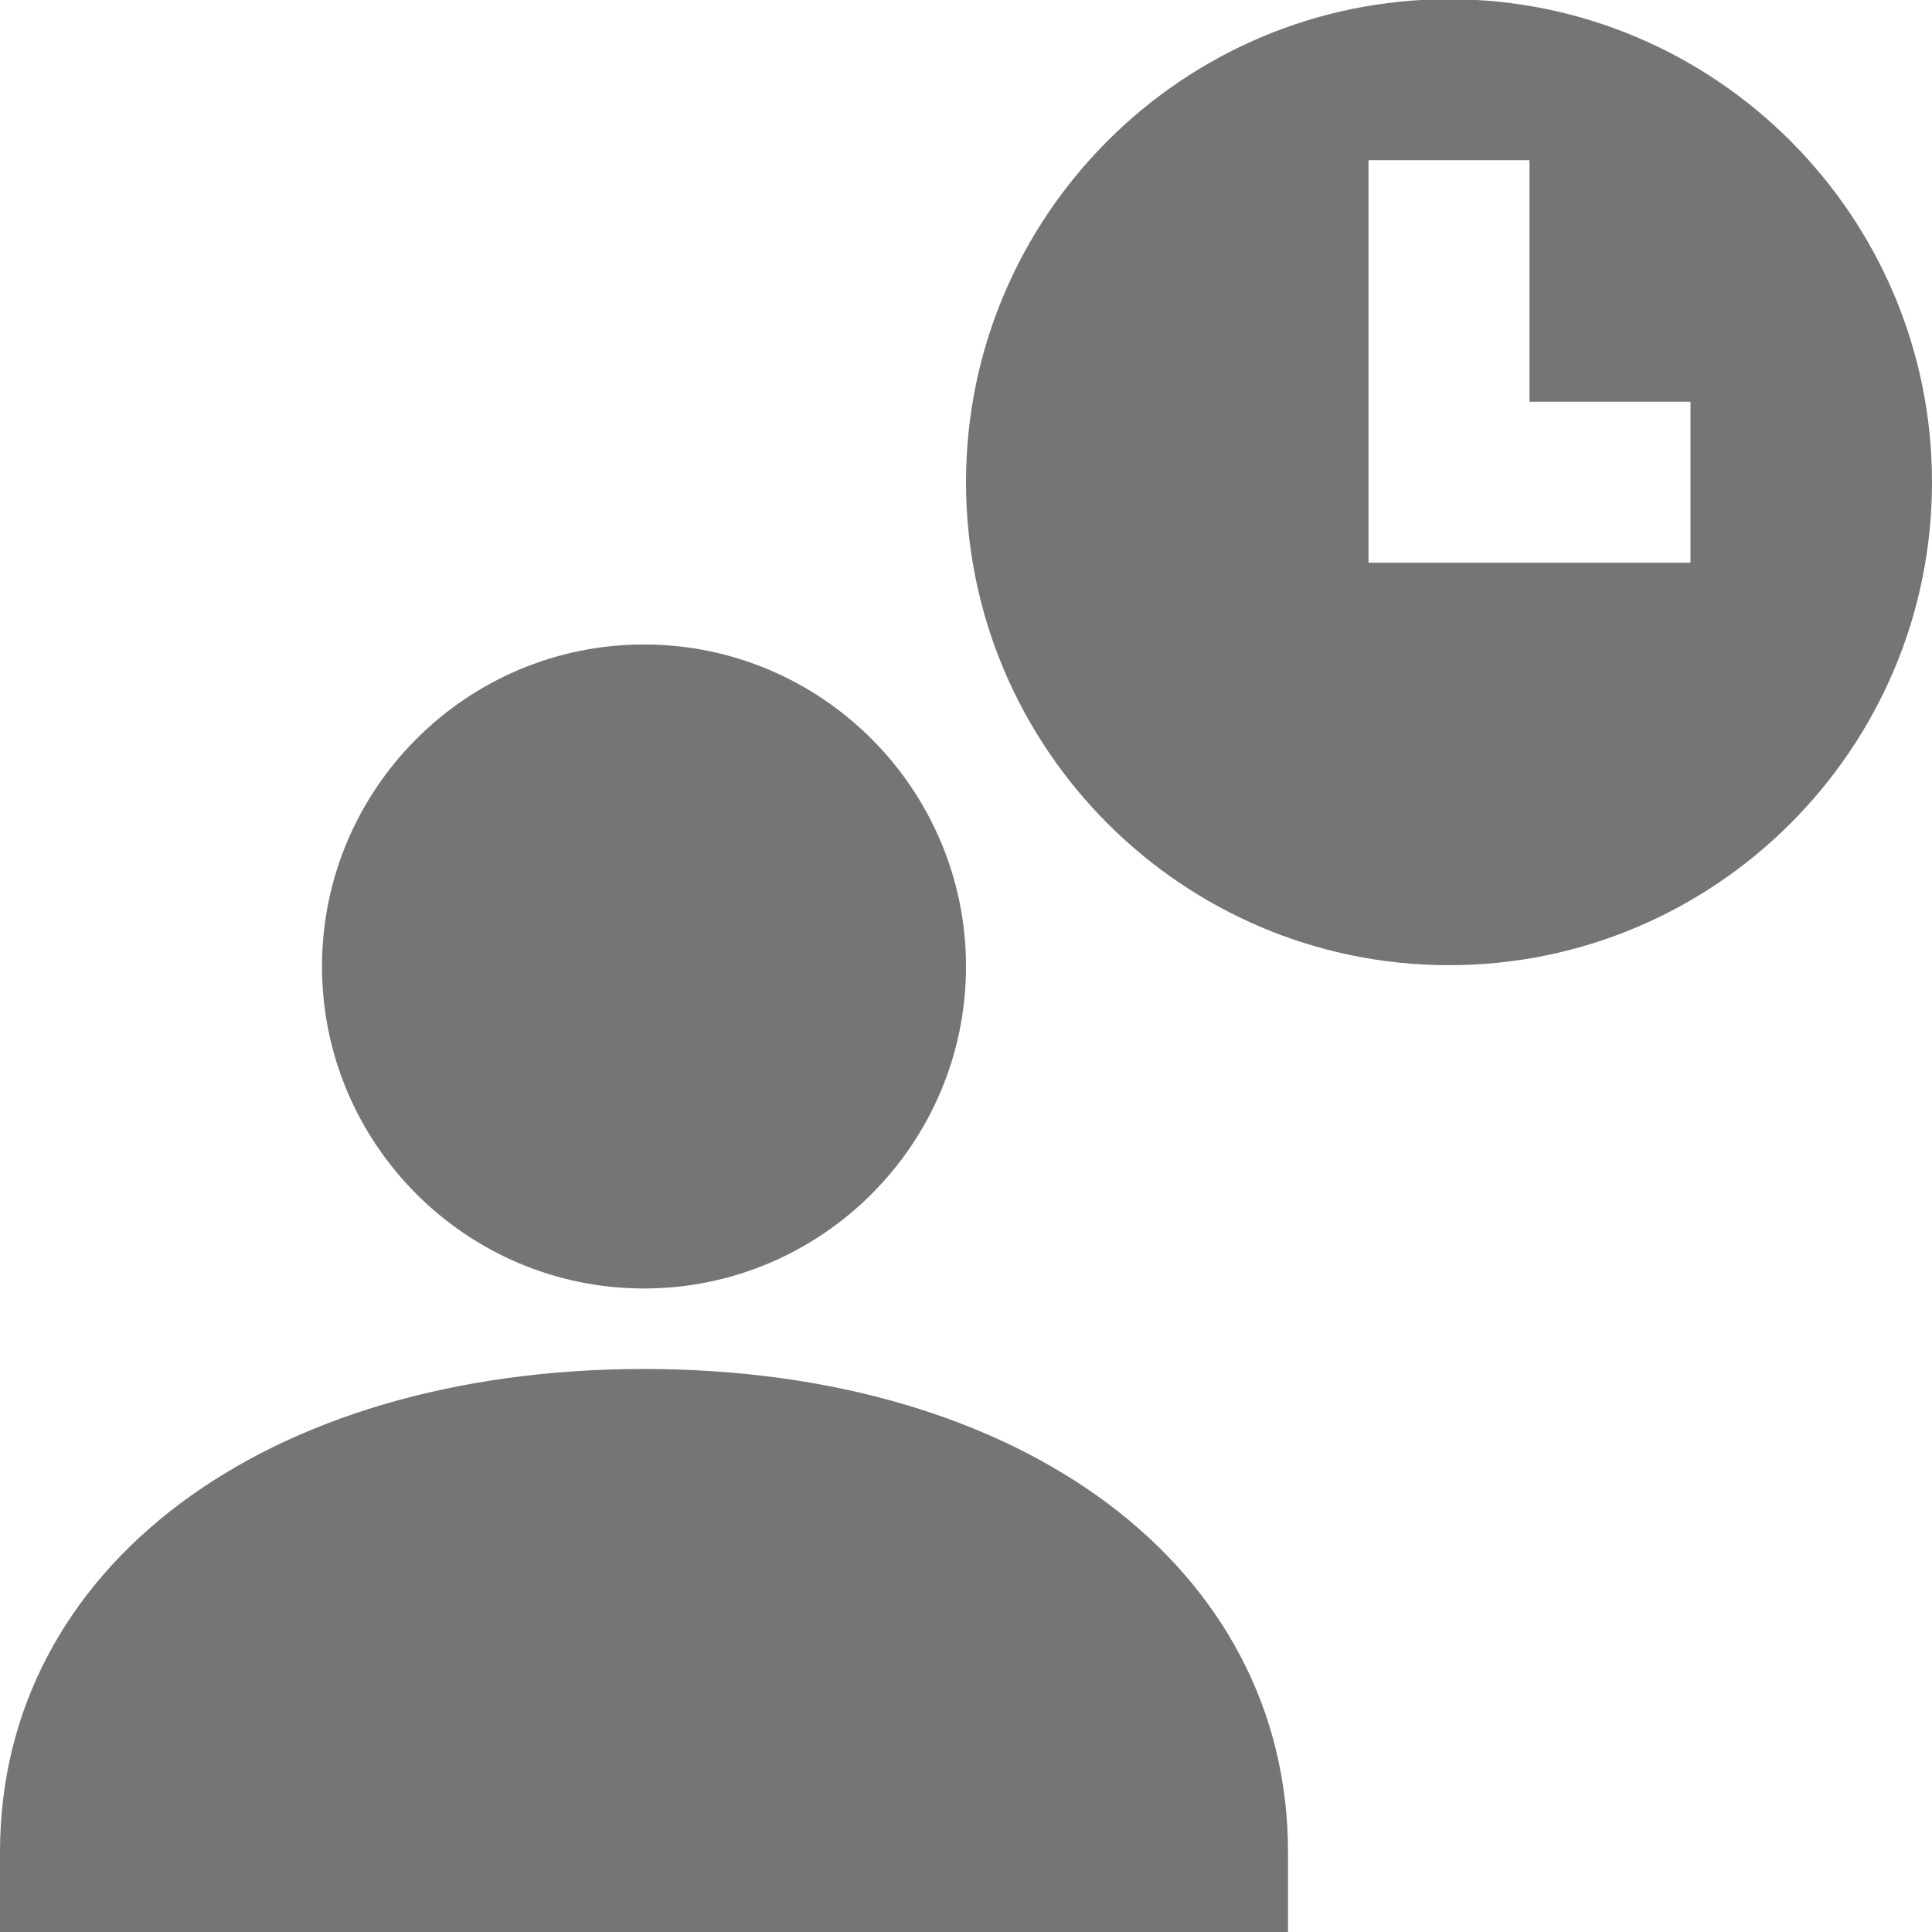
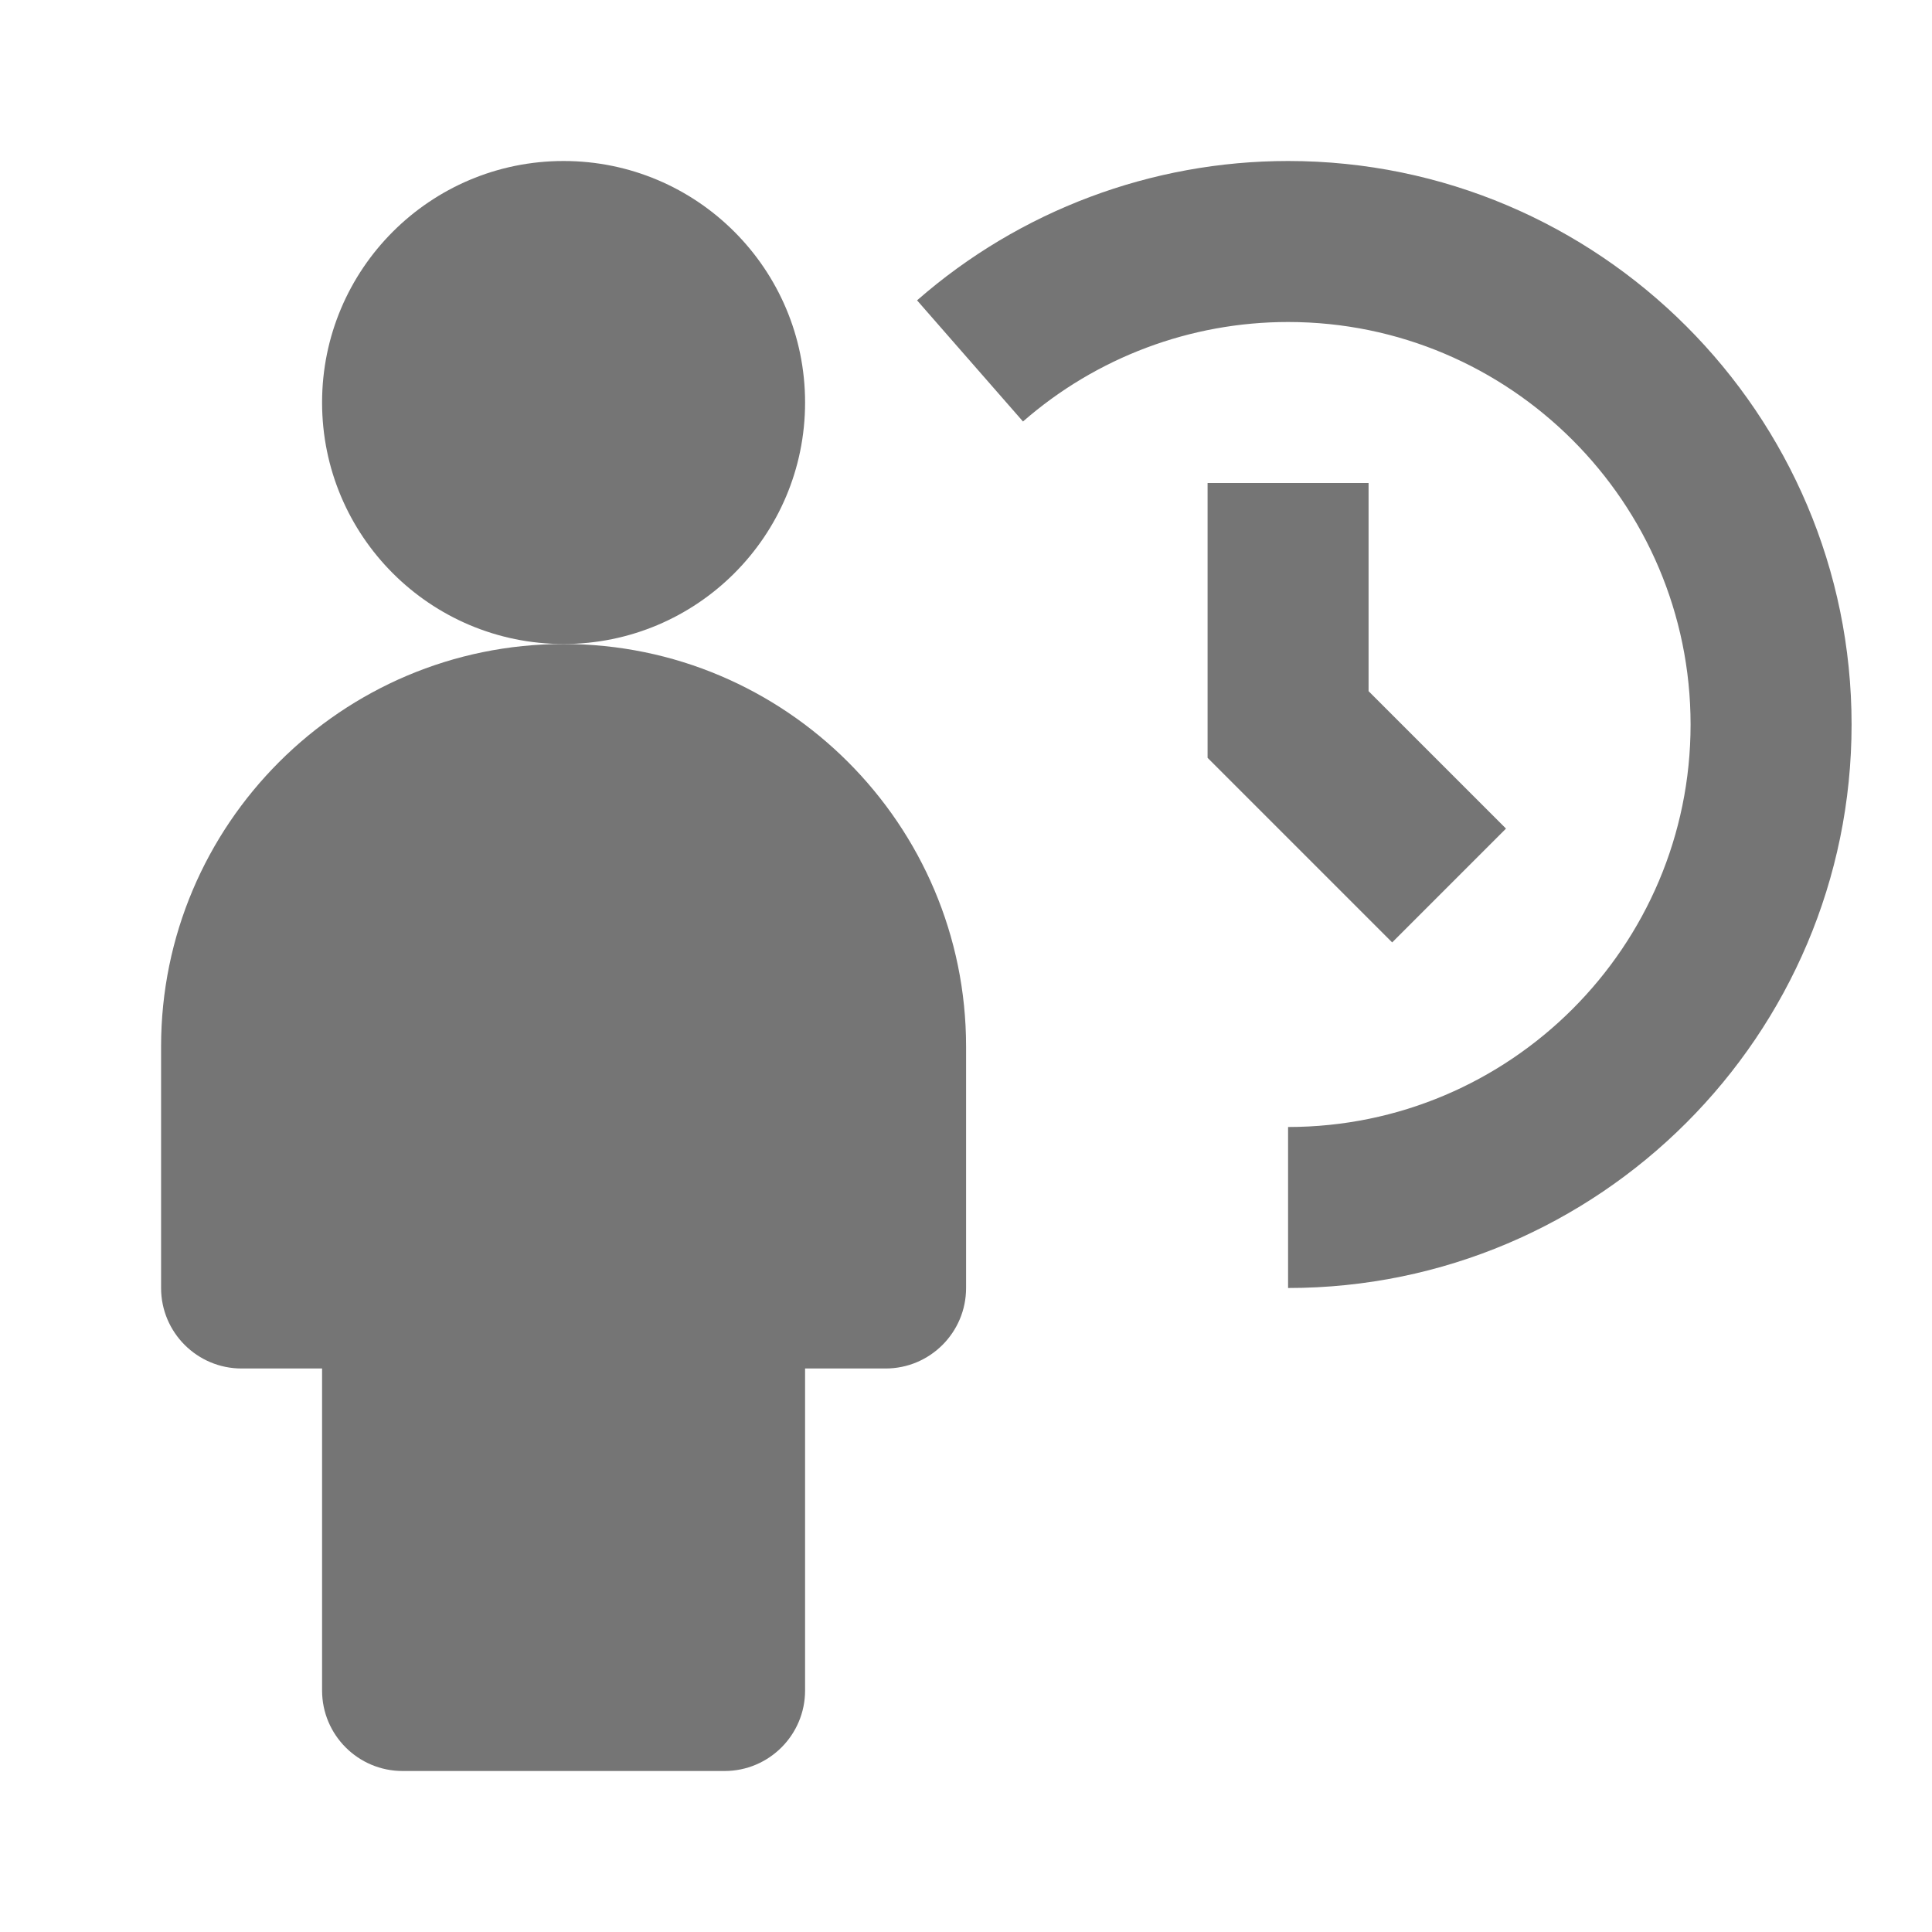
<svg xmlns="http://www.w3.org/2000/svg" version="1.1" x="0px" y="0px" width="24px" height="24px" viewBox="0 0 24 24" enable-background="new 0 0 24 24" xml:space="preserve">
  <g id="Frame_-_24px">
    <rect fill="none" width="24" height="24" />
  </g>
  <g id="Filled_Icons">
    <g>
-       <path fill="#757575" d="M8,16.006c2.205,0,4-1.795,4-4c0-2.205-1.795-4-4-4c-2.206,0-4,1.795-4,4    C4.001,14.211,5.794,16.006,8,16.006z" />
-       <path fill="#757575" d="M8,17.006c-4.711,0-8,2.467-8,6v1h16v-1C16,19.473,12.71,17.006,8,17.006z" />
-       <path fill="#757575" d="M18-0.01c-3.309,0-6,2.692-6,6c0,3.308,2.691,6,6,6s6-2.692,6-6C24,2.683,21.309-0.01,18-0.01z M21,6.99    h-4v-5h2v3h2V6.99z" />
+       <g>
+         <polygon fill="#757575" points="17.294,11.707 15.001,9.414 15.001,6 17.001,6 17.001,8.586 18.708,10.293    " />
+       </g>
+       <g>
+         <path fill="#757575" d="M16.001,16v-2c2.757,0,5-2.242,5-5c0-2.756-2.243-5-5-5c-1.212,0-2.381,0.439-3.293,1.236l-1.316-1.505     C12.667,2.615,14.305,2,16.001,2c3.86,0,7,3.141,7,7C23.001,12.86,19.861,16,16.001,16z" />
+       </g>
+       <g>
+         <circle fill="#757575" cx="7.001" cy="5" r="3" />
+         <path fill="#757575" d="M7.001,8c-2.757,0-5,2.243-5,5v3c0,0.552,0.448,1,1,1h1v4c0,0.552,0.448,1,1,1h4c0.552,0,1-0.448,1-1v-4     h1c0.552,0,1-0.448,1-1v-3C12.001,10.243,9.758,8,7.001,8z" />
+       </g>
    </g>
  </g>
</svg>
